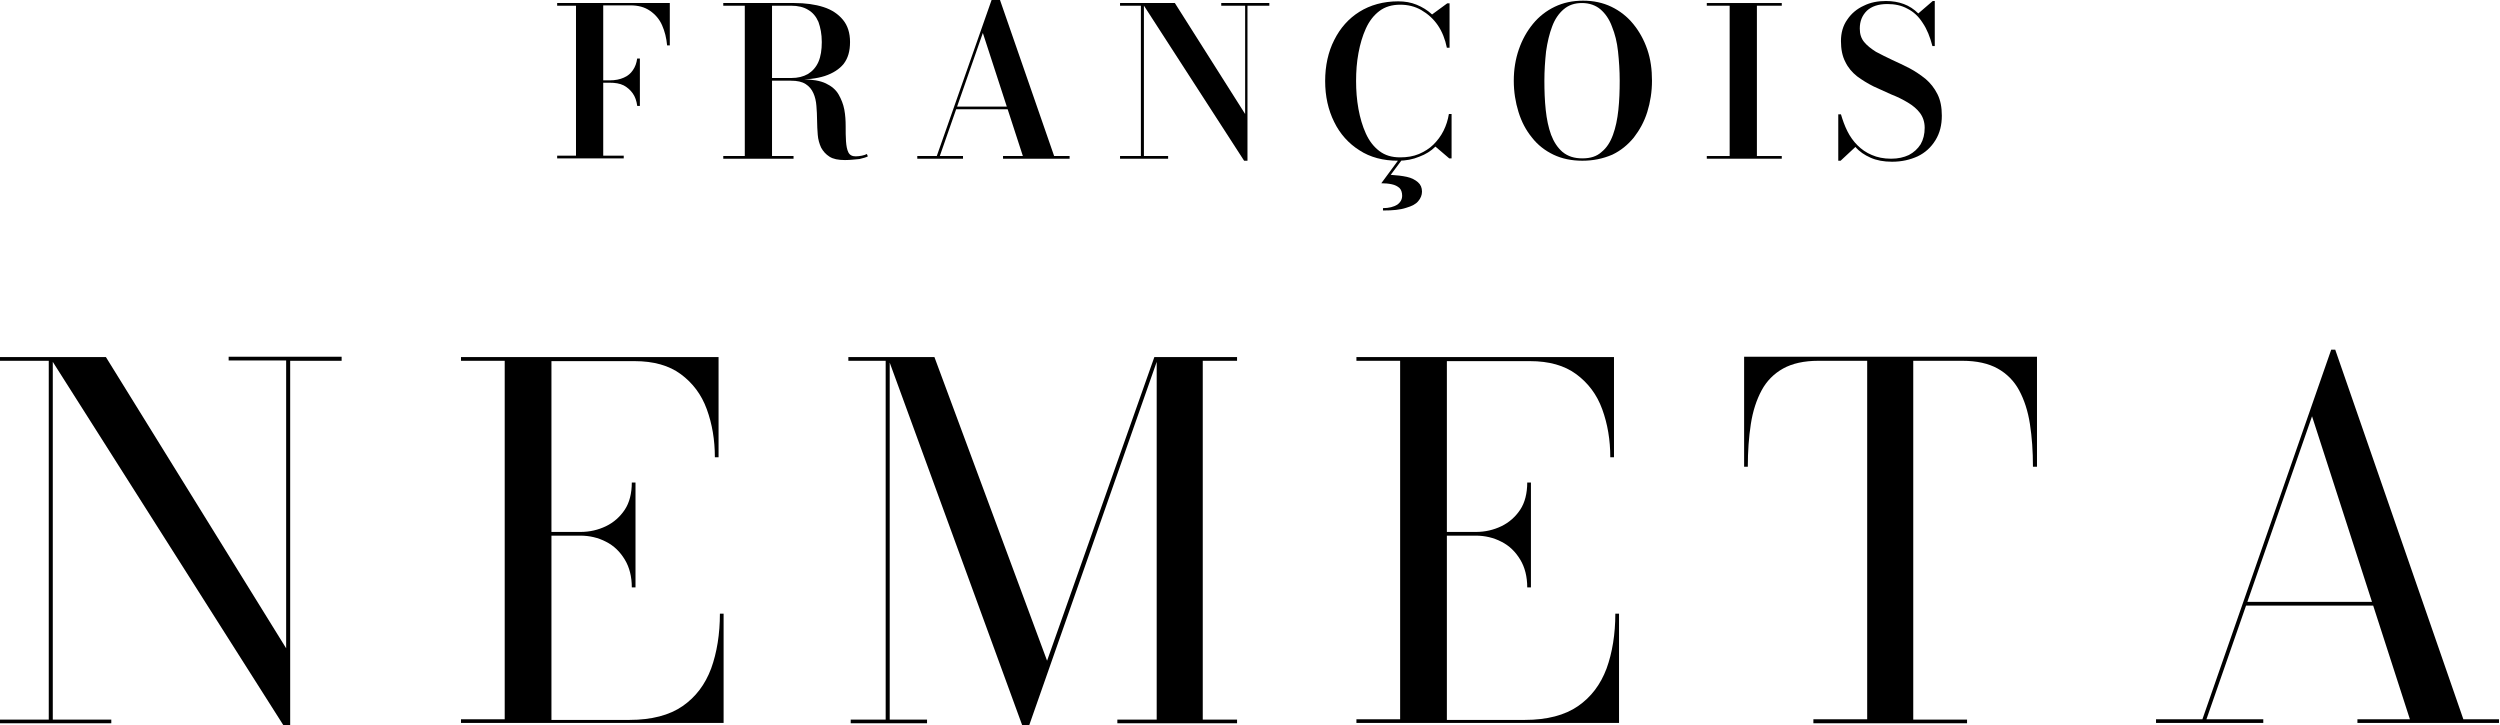
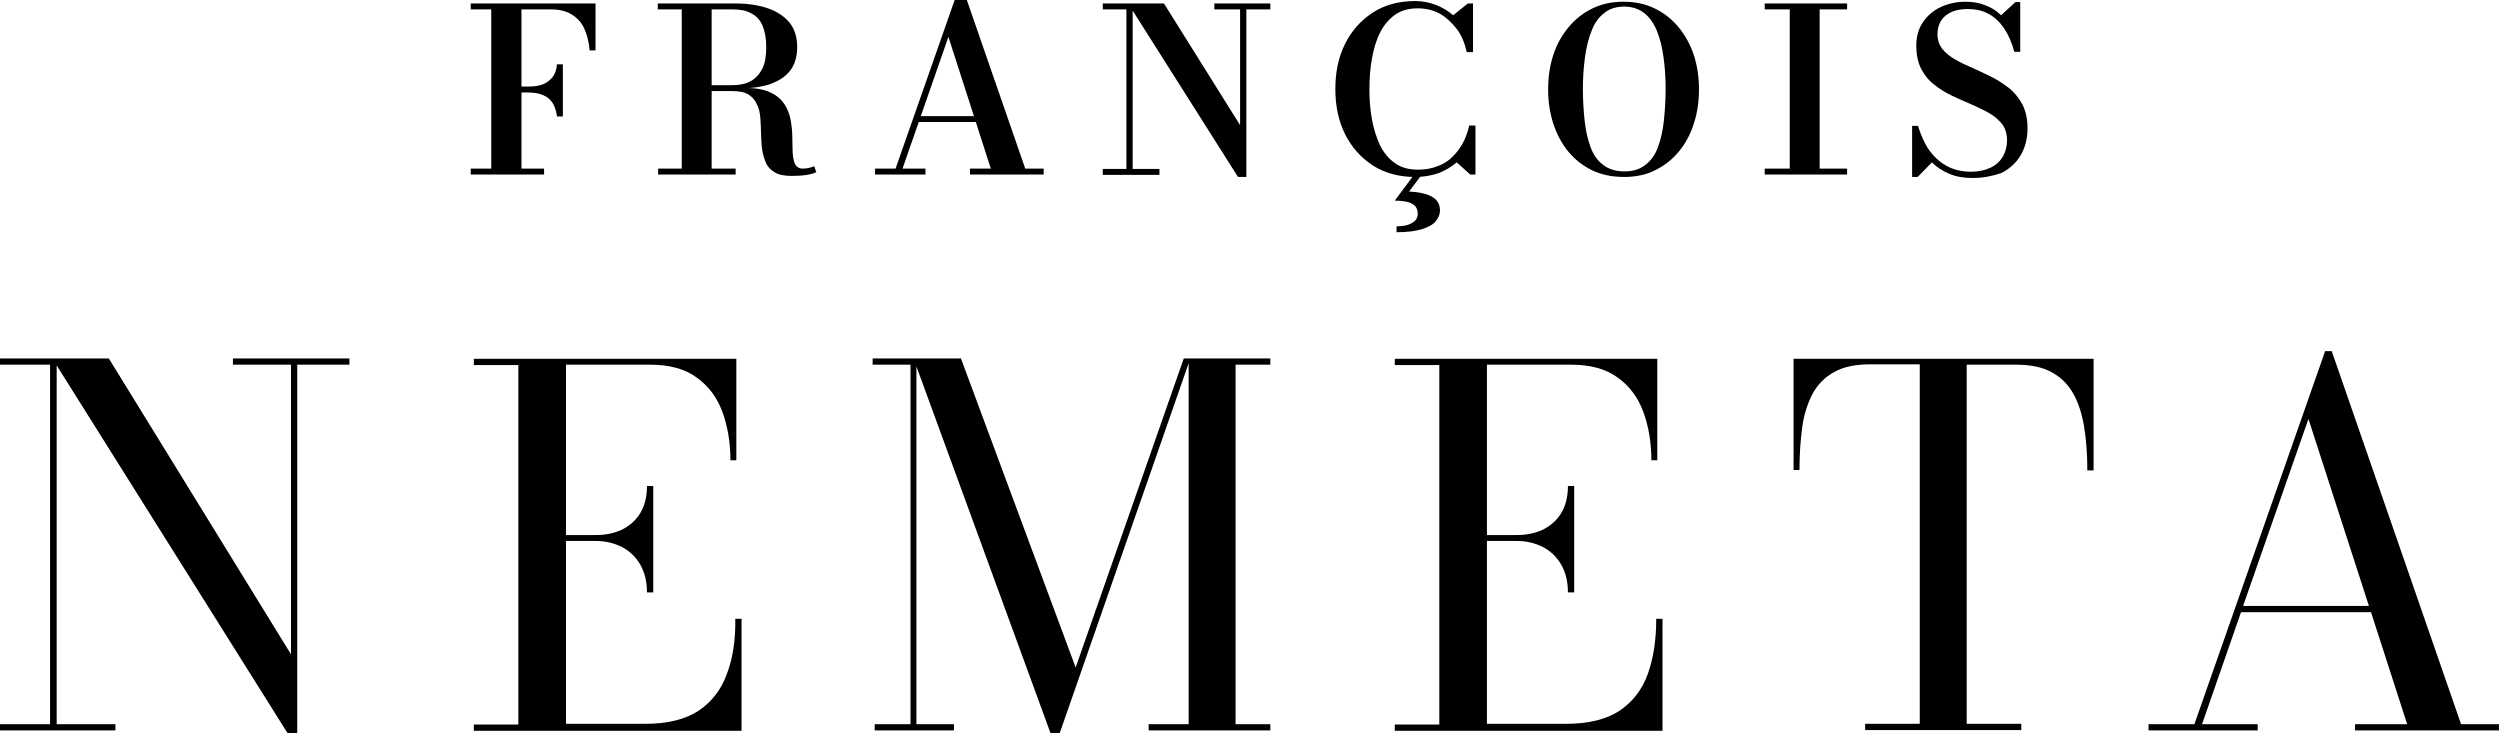
- <svg xmlns="http://www.w3.org/2000/svg" version="1.1" id="Calque_1" x="0px" y="0px" viewBox="0 0 743.5 215.6" style="enable-background:new 0 0 743.5 215.6;" xml:space="preserve">
+ <svg xmlns="http://www.w3.org/2000/svg" version="1.1" id="Calque_1" x="0px" y="0px" viewBox="0 0 719.1 210.8" style="enable-background:new 0 0 719.1 210.8;" xml:space="preserve">
  <g>
    <g>
-       <path d="M199.2,0.9v12.6h-0.8c-0.2-2.2-0.7-4.2-1.5-6c-0.8-1.8-2-3.2-3.6-4.3c-1.6-1.1-3.5-1.6-5.8-1.6h-8.1v44.7h6.1v0.8h-19.8    v-0.8h5.6V1.7h-5.6V0.9H199.2z M189.5,31.4c-0.2-1.4-0.6-2.6-1.3-3.6c-0.7-1-1.6-1.8-2.7-2.4c-1.2-0.6-2.6-0.8-4.2-0.8h-4v-0.7h4    c1.7,0,3.1-0.3,4.2-0.8c1.2-0.5,2.1-1.3,2.7-2.2c0.7-1,1.1-2.1,1.3-3.5h0.8v14.1H189.5z" />
-       <path d="M226.2,23.7v-0.5h9.1c2,0,3.6-0.4,5-1.2c1.3-0.8,2.4-2,3.1-3.6c0.7-1.6,1-3.6,1-5.9c0-2.4-0.4-4.3-1-6    c-0.7-1.6-1.7-2.8-3.1-3.6c-1.3-0.8-3-1.2-5-1.2h-20.2V0.9h21.1c3.3,0,6.2,0.4,8.7,1.2c2.5,0.8,4.4,2.1,5.8,3.8    c1.4,1.7,2.1,3.9,2.1,6.6s-0.6,4.8-1.9,6.5c-1.3,1.6-3.2,2.8-5.6,3.6c-2.5,0.8-5.4,1.1-8.9,1.1H226.2z M215.1,47.2v-0.8h20.9v0.8    H215.1z M221.5,46.8V1.4h8.1v45.4H221.5z M251.3,47.6c-2,0-3.5-0.3-4.6-1c-1.1-0.7-1.9-1.6-2.5-2.7c-0.5-1.1-0.9-2.4-1-3.8    c-0.1-1.4-0.2-2.8-0.2-4.3c0-1.5-0.1-2.9-0.2-4.3c-0.1-1.4-0.4-2.7-0.9-3.8c-0.5-1.1-1.2-2-2.3-2.7c-1.1-0.7-2.5-1-4.4-1h-8.9    v-0.4h12.4c2.9,0,5.2,0.4,6.9,1.2c1.7,0.8,3,1.9,3.8,3.3c0.8,1.4,1.4,2.9,1.7,4.5c0.3,1.6,0.4,3.3,0.4,4.9c0,1.6,0,3.1,0.1,4.5    s0.3,2.5,0.7,3.3c0.4,0.8,1.1,1.2,2.2,1.2c0.6,0,1.2-0.1,1.8-0.2c0.6-0.1,1.1-0.3,1.5-0.5l0.3,0.7c-0.5,0.3-1.3,0.5-2.5,0.8    C254.3,47.4,252.9,47.6,251.3,47.6z" />
-       <path d="M297.4,0l16.1,46.4h4.6v0.8h-19.8v-0.8h5.9L292.3,9.8l-12.8,36.6h6.9v0.8h-13.6v-0.8h5.8L294.9,0H297.4z M284,32.5v-0.8    h19v0.8H284z" />
-       <path d="M340.2,0.9v45.5h7.2v0.8h-14.3v-0.8h6.2V1.7h-6.2V0.9H340.2z M377.5,0.9v0.8H371v46.1h-1L339.7,0.9h9.7l20.9,33V1.7h-7.1    V0.9H377.5z" />
-       <path d="M415.8,47.8c-4.4,0-8.3-1-11.5-3.1c-3.2-2-5.8-4.9-7.5-8.4c-1.8-3.6-2.7-7.7-2.7-12.2s0.9-8.7,2.7-12.2    c1.8-3.6,4.3-6.4,7.5-8.4c3.2-2,7.1-3.1,11.5-3.1c2,0,3.8,0.3,5.5,1c1.7,0.7,3.2,1.6,4.6,2.9l4.5-3.3h0.7v13.2h-0.8    c-0.5-2.5-1.4-4.8-2.7-6.7c-1.3-1.9-3-3.4-4.9-4.5c-1.9-1.1-4-1.6-6.3-1.6c-2.4,0-4.5,0.6-6.2,1.9c-1.7,1.3-3,3-4,5.2    c-1,2.2-1.7,4.6-2.2,7.3c-0.5,2.7-0.7,5.4-0.7,8.3c0,2.8,0.2,5.5,0.7,8.3c0.5,2.7,1.2,5.1,2.2,7.3c1,2.2,2.3,3.9,4,5.2    c1.7,1.3,3.7,1.9,6.2,1.9c2.1,0,3.9-0.3,5.6-1c1.6-0.7,3.1-1.6,4.3-2.8c1.2-1.2,2.2-2.5,3-4.1c0.8-1.6,1.3-3.2,1.6-5h0.8v13.2H431    l-4.1-3.5c-1.3,1.3-2.9,2.3-4.8,3C420.2,47.4,418.1,47.8,415.8,47.8z M411.3,62.6v-0.7c1.8,0,3.2-0.4,4.2-1c1-0.7,1.5-1.6,1.5-2.7    c0-1-0.3-1.8-0.8-2.3c-0.6-0.5-1.3-0.9-2.3-1.1c-0.9-0.2-2-0.3-3.1-0.3l5.3-7.2h1l-3.5,4.7c1.8,0.1,3.4,0.3,4.8,0.6    c1.4,0.3,2.5,0.9,3.3,1.6c0.8,0.7,1.2,1.6,1.2,2.8c0,1-0.4,2-1.1,2.8c-0.7,0.9-1.9,1.5-3.6,2C416.4,62.4,414.2,62.6,411.3,62.6z" />
-       <path d="M470.6,47.8c-3.2,0-6.1-0.6-8.6-1.8c-2.5-1.2-4.7-2.9-6.4-5.1c-1.8-2.2-3.1-4.7-4-7.6c-0.9-2.9-1.4-6-1.4-9.3    s0.5-6.4,1.5-9.3c1-2.9,2.4-5.4,4.2-7.6c1.8-2.2,4-3.9,6.5-5.1c2.5-1.2,5.3-1.8,8.4-1.8c3.1,0,5.9,0.6,8.4,1.8    c2.5,1.2,4.7,2.9,6.5,5.1c1.8,2.2,3.2,4.7,4.2,7.6c1,2.9,1.4,6,1.4,9.3s-0.5,6.4-1.4,9.3c-0.9,2.9-2.3,5.4-4,7.6    c-1.8,2.2-3.9,3.9-6.4,5.1C476.7,47.2,473.8,47.8,470.6,47.8z M470.6,47.1c2.4,0,4.3-0.6,5.7-1.9c1.5-1.2,2.6-2.9,3.4-5.1    c0.8-2.2,1.3-4.6,1.6-7.4c0.3-2.8,0.4-5.7,0.4-8.7c0-3-0.2-5.9-0.5-8.7c-0.3-2.8-0.9-5.2-1.8-7.4c-0.8-2.2-2-3.9-3.4-5.1    c-1.4-1.2-3.3-1.9-5.5-1.9c-2.2,0-4,0.6-5.5,1.9c-1.4,1.2-2.6,2.9-3.4,5.1c-0.8,2.1-1.4,4.6-1.8,7.4c-0.3,2.8-0.5,5.7-0.5,8.7    c0,3,0.1,5.9,0.4,8.7c0.3,2.8,0.8,5.2,1.6,7.4c0.8,2.1,1.9,3.8,3.4,5.1C466.3,46.5,468.2,47.1,470.6,47.1z" />
-       <path d="M507.6,47.2v-0.8h6.8V1.7h-6.8V0.9h22.3v0.8h-7.4v44.7h7.4v0.8H507.6z" />
-       <path d="M562.7,48.1c-2.5,0-4.6-0.4-6.4-1.2c-1.8-0.8-3.3-1.8-4.5-3.2l-4.4,4.1h-0.7V34h0.8c0.5,1.7,1.1,3.4,1.9,5s1.8,3,3,4.2    c1.2,1.2,2.6,2.2,4.3,2.9c1.6,0.7,3.5,1.1,5.7,1.1c2.1,0,3.8-0.4,5.3-1.1c1.5-0.8,2.6-1.8,3.5-3.2c0.8-1.4,1.2-3,1.2-4.9    c0-1.7-0.5-3.2-1.4-4.4c-0.9-1.2-2.1-2.2-3.6-3.1c-1.5-0.9-3.1-1.7-4.9-2.4c-1.8-0.8-3.5-1.6-5.3-2.4c-1.8-0.9-3.4-1.9-4.9-3    c-1.5-1.2-2.7-2.6-3.5-4.3c-0.9-1.7-1.3-3.8-1.3-6.2s0.6-4.6,1.9-6.4c1.2-1.8,2.9-3.2,4.9-4.1c2-1,4.2-1.4,6.6-1.4    c1.9,0,3.7,0.3,5.3,0.9c1.6,0.6,3,1.5,4.3,2.8l4.3-3.7h0.6v13.4h-0.7c-0.7-2.7-1.6-5-2.9-6.9c-1.2-1.9-2.7-3.3-4.5-4.2    c-1.8-1-3.8-1.4-6-1.4c-2.7,0-4.7,0.7-6.1,2c-1.4,1.4-2.1,3.1-2.1,5.3c0,1.6,0.4,2.9,1.3,4c0.9,1.1,2.1,2,3.5,2.9    c1.5,0.8,3.1,1.6,4.8,2.4c1.7,0.8,3.5,1.6,5.2,2.5c1.7,0.9,3.3,2,4.8,3.2c1.4,1.2,2.6,2.7,3.5,4.5c0.9,1.8,1.3,3.9,1.3,6.4    c0,2.8-0.6,5.2-1.9,7.3c-1.3,2.1-3,3.7-5.3,4.8C568.1,47.5,565.6,48.1,562.7,48.1z" />
+       <path d="M171.3,1v13.5h-1.7c-0.2-2.3-0.7-4.4-1.5-6.2c-0.8-1.8-2-3.1-3.6-4.1c-1.6-1-3.6-1.5-6.1-1.5H150v45.8h6.5v1.7h-21.1v-1.7    h5.9V2.7h-5.9V1H171.3z M160.2,33.4c-0.2-1.5-0.6-2.7-1.2-3.7s-1.5-1.8-2.7-2.3c-1.1-0.5-2.6-0.8-4.4-0.8h-4.3v-1.7h4.3    c1.8,0,3.2-0.2,4.4-0.7c1.1-0.5,2-1.2,2.7-2.1s1.1-2.2,1.2-3.6h1.7v15H160.2z" />
+       <path d="M201.1,25.5v-1h9.6c2.1,0,3.9-0.4,5.3-1.2c1.4-0.8,2.5-2,3.3-3.6s1.1-3.7,1.1-6.2c0-2.5-0.4-4.6-1.1-6.2    c-0.7-1.6-1.8-2.8-3.3-3.5c-1.4-0.8-3.2-1.1-5.3-1.1h-21.5V1h22.5c3.5,0,6.6,0.5,9.2,1.4c2.6,0.9,4.7,2.3,6.2,4.1    c1.5,1.9,2.2,4.2,2.2,7c0,2.8-0.7,5.2-2.1,6.9c-1.4,1.8-3.4,3-6,3.9c-2.6,0.8-5.8,1.2-9.5,1.2H201.1z M189.3,50.2v-1.7h22.3v1.7    H189.3z M196.1,49.3V2h8.6v47.3H196.1z M227.8,50.6c-2.1,0-3.8-0.3-4.9-1c-1.2-0.7-2.1-1.6-2.6-2.8c-0.5-1.2-0.9-2.5-1.1-3.9    s-0.2-3-0.3-4.5c0-1.5-0.1-3-0.2-4.5c-0.1-1.4-0.4-2.8-1-3.9c-0.5-1.2-1.3-2.1-2.4-2.8c-1.1-0.7-2.7-1-4.7-1h-9.5v-0.9h13.2    c3,0,5.5,0.4,7.3,1.3c1.8,0.8,3.1,2,4,3.3c0.9,1.4,1.5,2.9,1.8,4.5c0.3,1.7,0.5,3.3,0.5,5c0,1.7,0.1,3.2,0.1,4.5    c0.1,1.4,0.3,2.5,0.7,3.3c0.4,0.8,1.2,1.3,2.2,1.3c0.7,0,1.3-0.1,1.8-0.2c0.5-0.1,1-0.3,1.5-0.5l0.6,1.7c-0.5,0.3-1.4,0.6-2.7,0.8    C230.9,50.5,229.5,50.6,227.8,50.6z" />
+       <path d="M278.1,0l16.8,48.5h5.3v1.7h-21.2v-1.7h6l-12.2-37.9l-13.2,37.9h6.6v1.7h-14.5v-1.7h5.9L274.6,0H278.1z M263.6,35.1v-1.7    h21v1.7H263.6z" />
+       <path d="M325.8,1v47.6h7.7v1.7h-16.3v-1.7h6.8V2.7h-6.8V1H325.8z M365.4,1v1.7h-6.9v48.2h-2.4L324.5,1h10.3L356.7,36V2.7h-7.4V1    H365.4z" />
+       <path d="M407.1,50.9c-4.7,0-8.8-1.1-12.2-3.3s-6.1-5.2-8-9s-2.8-8.1-2.8-13c0-4.9,0.9-9.2,2.8-13c1.9-3.8,4.6-6.8,8-9    s7.5-3.3,12.2-3.3c2.1,0,4,0.4,5.9,1.1c1.8,0.7,3.5,1.7,5,3l4.2-3.4h1.5V15h-1.8c-0.6-2.6-1.5-4.9-2.9-6.7s-3-3.3-4.9-4.4    c-1.9-1-4-1.5-6.3-1.5c-2.6,0-4.8,0.6-6.6,1.9c-1.8,1.3-3.2,3-4.3,5.2c-1.1,2.2-1.8,4.7-2.3,7.5c-0.5,2.8-0.7,5.7-0.7,8.6    c0,3,0.2,5.9,0.7,8.6c0.5,2.8,1.3,5.3,2.3,7.5c1.1,2.2,2.5,3.9,4.3,5.2c1.8,1.3,4,1.9,6.6,1.9c2.1,0,4-0.3,5.7-1    c1.7-0.6,3.1-1.5,4.3-2.7s2.2-2.5,3-4c0.8-1.5,1.4-3.2,1.8-5h1.8v14.1h-1.5l-3.9-3.5c-1.5,1.3-3.2,2.3-5.2,3.1    C411.7,50.5,409.5,50.9,407.1,50.9z M401.7,66.8v-1.7c1.9,0,3.4-0.3,4.5-1c1.1-0.6,1.6-1.5,1.6-2.6c0-1-0.3-1.8-0.9-2.4    c-0.6-0.5-1.4-0.9-2.4-1.1s-2.1-0.3-3.3-0.3l5.8-7.8h2.2l-3.9,5.2c1.8,0.1,3.4,0.3,4.7,0.7c1.3,0.4,2.3,0.9,3.1,1.7    c0.7,0.8,1.1,1.7,1.1,3c0,1.1-0.4,2.1-1.2,3.1c-0.8,1-2.1,1.7-3.9,2.3C407.1,66.5,404.7,66.8,401.7,66.8z" />
+       <path d="M467.2,50.9c-3.4,0-6.5-0.6-9.2-1.9c-2.7-1.3-5-3.1-6.9-5.4s-3.3-5-4.3-8c-1-3.1-1.5-6.4-1.5-9.9c0-3.5,0.5-6.9,1.5-9.9    c1-3.1,2.5-5.7,4.4-8c1.9-2.3,4.2-4.1,6.9-5.4c2.7-1.3,5.6-1.9,8.9-1.9c3.3,0,6.2,0.6,8.9,1.9c2.7,1.3,5,3.1,6.9,5.4    c1.9,2.3,3.4,5,4.4,8c1,3.1,1.5,6.4,1.5,9.9c0,3.5-0.5,6.9-1.5,9.9c-1,3.1-2.4,5.7-4.3,8s-4.2,4.1-6.9,5.4    C473.7,50.2,470.6,50.9,467.2,50.9z M467.2,49.3c2.5,0,4.5-0.6,6.1-1.9c1.6-1.2,2.8-2.9,3.6-5.1s1.4-4.7,1.7-7.6s0.5-5.9,0.5-9.1    c0-3.2-0.2-6.3-0.6-9.1c-0.4-2.9-1-5.4-1.9-7.6S474.5,5,473,3.8c-1.5-1.2-3.5-1.9-5.8-1.9s-4.3,0.6-5.8,1.9    c-1.6,1.2-2.8,2.9-3.6,5.1c-0.9,2.2-1.5,4.7-1.9,7.6c-0.4,2.9-0.6,5.9-0.6,9.1c0,3.2,0.2,6.3,0.5,9.1s0.9,5.4,1.7,7.6    c0.8,2.2,2,3.9,3.6,5.1C462.6,48.6,464.7,49.3,467.2,49.3z" />
+       <path d="M507.6,50.2v-1.7h7.2V2.7h-7.2V1h23.7v1.7h-7.9v45.8h7.9v1.7H507.6z" />
+       <path d="M567.4,51.2c-2.6,0-4.8-0.4-6.7-1.2s-3.6-1.9-5-3.3l-4.1,4.2H550V36.2h1.7c0.5,1.7,1.2,3.4,2,5s1.9,3,3.1,4.2    c1.2,1.2,2.7,2.2,4.3,2.9c1.7,0.7,3.6,1.1,5.7,1.1c2.2,0,4-0.4,5.6-1.1s2.8-1.8,3.6-3.1s1.3-3,1.3-4.9c0-1.8-0.5-3.4-1.4-4.6    c-1-1.2-2.2-2.3-3.8-3.2s-3.3-1.7-5.1-2.5c-1.9-0.8-3.7-1.6-5.6-2.5s-3.6-2-5.1-3.2c-1.6-1.2-2.8-2.8-3.7-4.5    c-0.9-1.8-1.4-4-1.4-6.6s0.6-4.9,1.9-6.8c1.3-1.9,3-3.4,5.2-4.4s4.5-1.5,7.1-1.5c2,0,3.9,0.3,5.6,1c1.7,0.6,3.3,1.6,4.6,2.9    l4.1-3.8h1.4v14.3h-1.7c-0.7-2.6-1.7-4.9-2.9-6.7c-1.3-1.9-2.8-3.3-4.5-4.2c-1.8-1-3.8-1.4-6-1.4c-2.8,0-5,0.7-6.5,2    c-1.5,1.3-2.2,3.1-2.2,5.3c0,1.6,0.5,3,1.4,4.2c0.9,1.1,2.2,2.2,3.7,3c1.5,0.9,3.2,1.7,5.1,2.5c1.8,0.8,3.7,1.7,5.5,2.6    c1.8,0.9,3.5,2.1,5.1,3.3c1.5,1.3,2.8,2.9,3.7,4.7c0.9,1.8,1.4,4.1,1.4,6.7c0,3-0.7,5.6-2,7.8s-3.2,3.9-5.6,5.1    C573.2,50.6,570.5,51.2,567.4,51.2z" />
    </g>
    <g>
-       <path d="M15.7,106.2v107.8h17.4v1.1H0v-1.1h14.5V107.3H0v-1.1H15.7z M101.6,106.2v1.1H86.3v109.2h-1.5l-70-110.3h16.7l53.6,86.6    v-85.6H68v-1.1H101.6z" />
-       <path d="M137.1,215v-1.1h13V107.3h-13v-1.1h76.6v29.8h-1.1c0-5.2-0.8-9.9-2.4-14.3c-1.6-4.4-4.2-7.8-7.7-10.4    c-3.5-2.6-8.1-3.9-13.8-3.9h-24.7v106.7h23.2c6.6,0,11.9-1.4,15.8-4.1c3.9-2.7,6.7-6.4,8.5-11.2c1.7-4.7,2.6-10.2,2.6-16.3h1.1    V215H137.1z M187.9,174.7c0-3.2-0.7-6-2.1-8.3c-1.4-2.3-3.2-4.1-5.6-5.3c-2.3-1.2-4.9-1.8-7.6-1.8h-13.8v-1.1h13.8    c2.8,0,5.3-0.6,7.6-1.7c2.3-1.1,4.2-2.8,5.6-4.9s2.1-4.9,2.1-8.1h1.1v31.2H187.9z" />
-       <path d="M264.6,106.2v107.8h11.1v1.1H253v-1.1h10.4V107.3h-11.1v-1.1H264.6z M304.3,216.5L264,106.2h13.9l33.5,90.3l31.9-90.3h1.2    l-38.7,110.3H304.3z M367.9,106.2v1.1h-10.2v106.7h10.2v1.1h-35.6v-1.1h11.7V106.2H367.9z" />
-       <path d="M403.4,215v-1.1h13V107.3h-13v-1.1h76.6v29.8h-1.1c0-5.2-0.8-9.9-2.4-14.3c-1.6-4.4-4.2-7.8-7.7-10.4s-8.1-3.9-13.8-3.9    h-24.7v106.7h23.2c6.6,0,11.9-1.4,15.8-4.1c3.9-2.7,6.7-6.4,8.5-11.2c1.7-4.7,2.6-10.2,2.6-16.3h1.1V215H403.4z M454.2,174.7    c0-3.2-0.7-6-2.1-8.3c-1.4-2.3-3.2-4.1-5.6-5.3c-2.3-1.2-4.9-1.8-7.6-1.8h-13.8v-1.1h13.8c2.8,0,5.3-0.6,7.6-1.7    c2.3-1.1,4.2-2.8,5.6-4.9s2.1-4.9,2.1-8.1h1.1v31.2H454.2z" />
-       <path d="M539.3,215v-1.1h16V107.3h-14.5c-4.3,0-7.8,0.8-10.5,2.3c-2.7,1.5-4.9,3.7-6.4,6.5c-1.5,2.8-2.6,6.1-3.2,10    c-0.6,3.9-0.9,8.1-0.9,12.7h-1.1v-32.7h87.1v32.7h-1.2c0-4.6-0.3-8.8-0.9-12.7c-0.6-3.9-1.7-7.2-3.2-10c-1.5-2.8-3.7-5-6.4-6.5    c-2.7-1.5-6.2-2.3-10.5-2.3H569v106.7h16v1.1H539.3z" />
-       <path d="M694.5,104l38.1,109.9h10.6v1.1h-42.1v-1.1h15.6l-29.1-90.1l-31.4,90.1h16.9v1.1h-31.9v-1.1h13.8L693.3,104H694.5z     M667.7,180.1V179h46.4v1.1H667.7z" />
+       <polygon points="67,104.9 83.7,104.9 83.7,188.2 31.3,103.1 16.3,103.1 15,103.1 0,103.1 0,104.9 14.4,104.9 14.4,208.3 0,208.3     0,210.1 33.2,210.1 33.2,208.3 16.3,208.3 16.3,105.1 83.1,211.5 85.5,211.5 85.5,104.9 100.5,104.9 100.5,103.1 67,103.1   " />
+       <path d="M209.1,193.8c-1.6,4.5-4.4,8.1-8.1,10.6c-3.8,2.5-8.9,3.8-15.4,3.8h-22.8v-52.6h8.6c2.7,0,5.2,0.6,7.4,1.7s4,2.8,5.3,5    c1.3,2.2,2,4.9,2,8.1h1.8v-30.6h-1.8c0,3.2-0.7,5.8-2,7.9c-1.3,2.1-3.1,3.6-5.3,4.7c-2.2,1-4.7,1.5-7.4,1.5h-8.6v-49H187    c5.6,0,10,1.2,13.4,3.7c3.4,2.4,5.9,5.8,7.4,9.9s2.3,8.8,2.3,13.9h1.7v-29.2h-75.5v1.8h12.8v103.4h-12.8v1.8h77V178h-1.8    C211.6,184,210.8,189.3,209.1,193.8z" />
+       <polygon points="341.9,103.1 340.5,103.1 309.4,192 276.4,103.1 263.6,103.1 262.8,103.1 251,103.1 251,104.9 261.9,104.9     261.9,208.3 251.6,208.3 251.6,210.1 274.4,210.1 274.4,208.3 263.6,208.3 263.6,105.4 302.4,211.5 304.6,211.5 341.9,104.5     341.9,208.3 330.4,208.3 330.4,210.1 365.4,210.1 365.4,208.3 355.4,208.3 355.4,104.9 365.4,104.9 365.4,103.1 342.4,103.1   " />
+       <path d="M474,193.8c-1.6,4.5-4.4,8.1-8.1,10.6c-3.8,2.5-8.9,3.8-15.4,3.8h-22.8v-52.6h8.6c2.7,0,5.2,0.6,7.4,1.7s4,2.8,5.3,5    c1.3,2.2,2,4.9,2,8.1h1.8v-30.6h-1.8c0,3.2-0.7,5.8-2,7.9c-1.3,2.1-3.1,3.6-5.3,4.7c-2.2,1-4.7,1.5-7.4,1.5h-8.6v-49h24.2    c5.6,0,10,1.2,13.4,3.7c3.4,2.4,5.9,5.8,7.4,9.9s2.3,8.8,2.3,13.9h1.7v-29.2h-75.5v1.8H414v103.4h-12.8v1.8h77V178h-1.8    C476.4,184,475.6,189.3,474,193.8z" />
+       <path d="M515.8,135.2h1.8c0-4.5,0.3-8.6,0.8-12.4c0.5-3.7,1.6-6.9,3-9.6c1.5-2.7,3.5-4.7,6.2-6.2s6.1-2.2,10.3-2.2h14.3v103.4    h-15.7v1.8h44.9v-1.8h-15.7V104.9H580c4.1,0,7.5,0.7,10.2,2.2c2.7,1.5,4.7,3.5,6.2,6.2c1.5,2.7,2.5,5.9,3.1,9.6    c0.6,3.7,0.9,7.9,0.9,12.4h1.8v-32.1h-86.3V135.2z" />
+       <path d="M707.9,208.3L670.7,101h-1.9l-37.6,107.3H618v1.8h31.4v-1.8h-16l11.2-32.2h37.4l10.4,32.2h-15v1.8h41.4v-1.8H707.9z     M645.2,174.3l18.8-53.8l17.4,53.8H645.2z" />
    </g>
  </g>
</svg>
